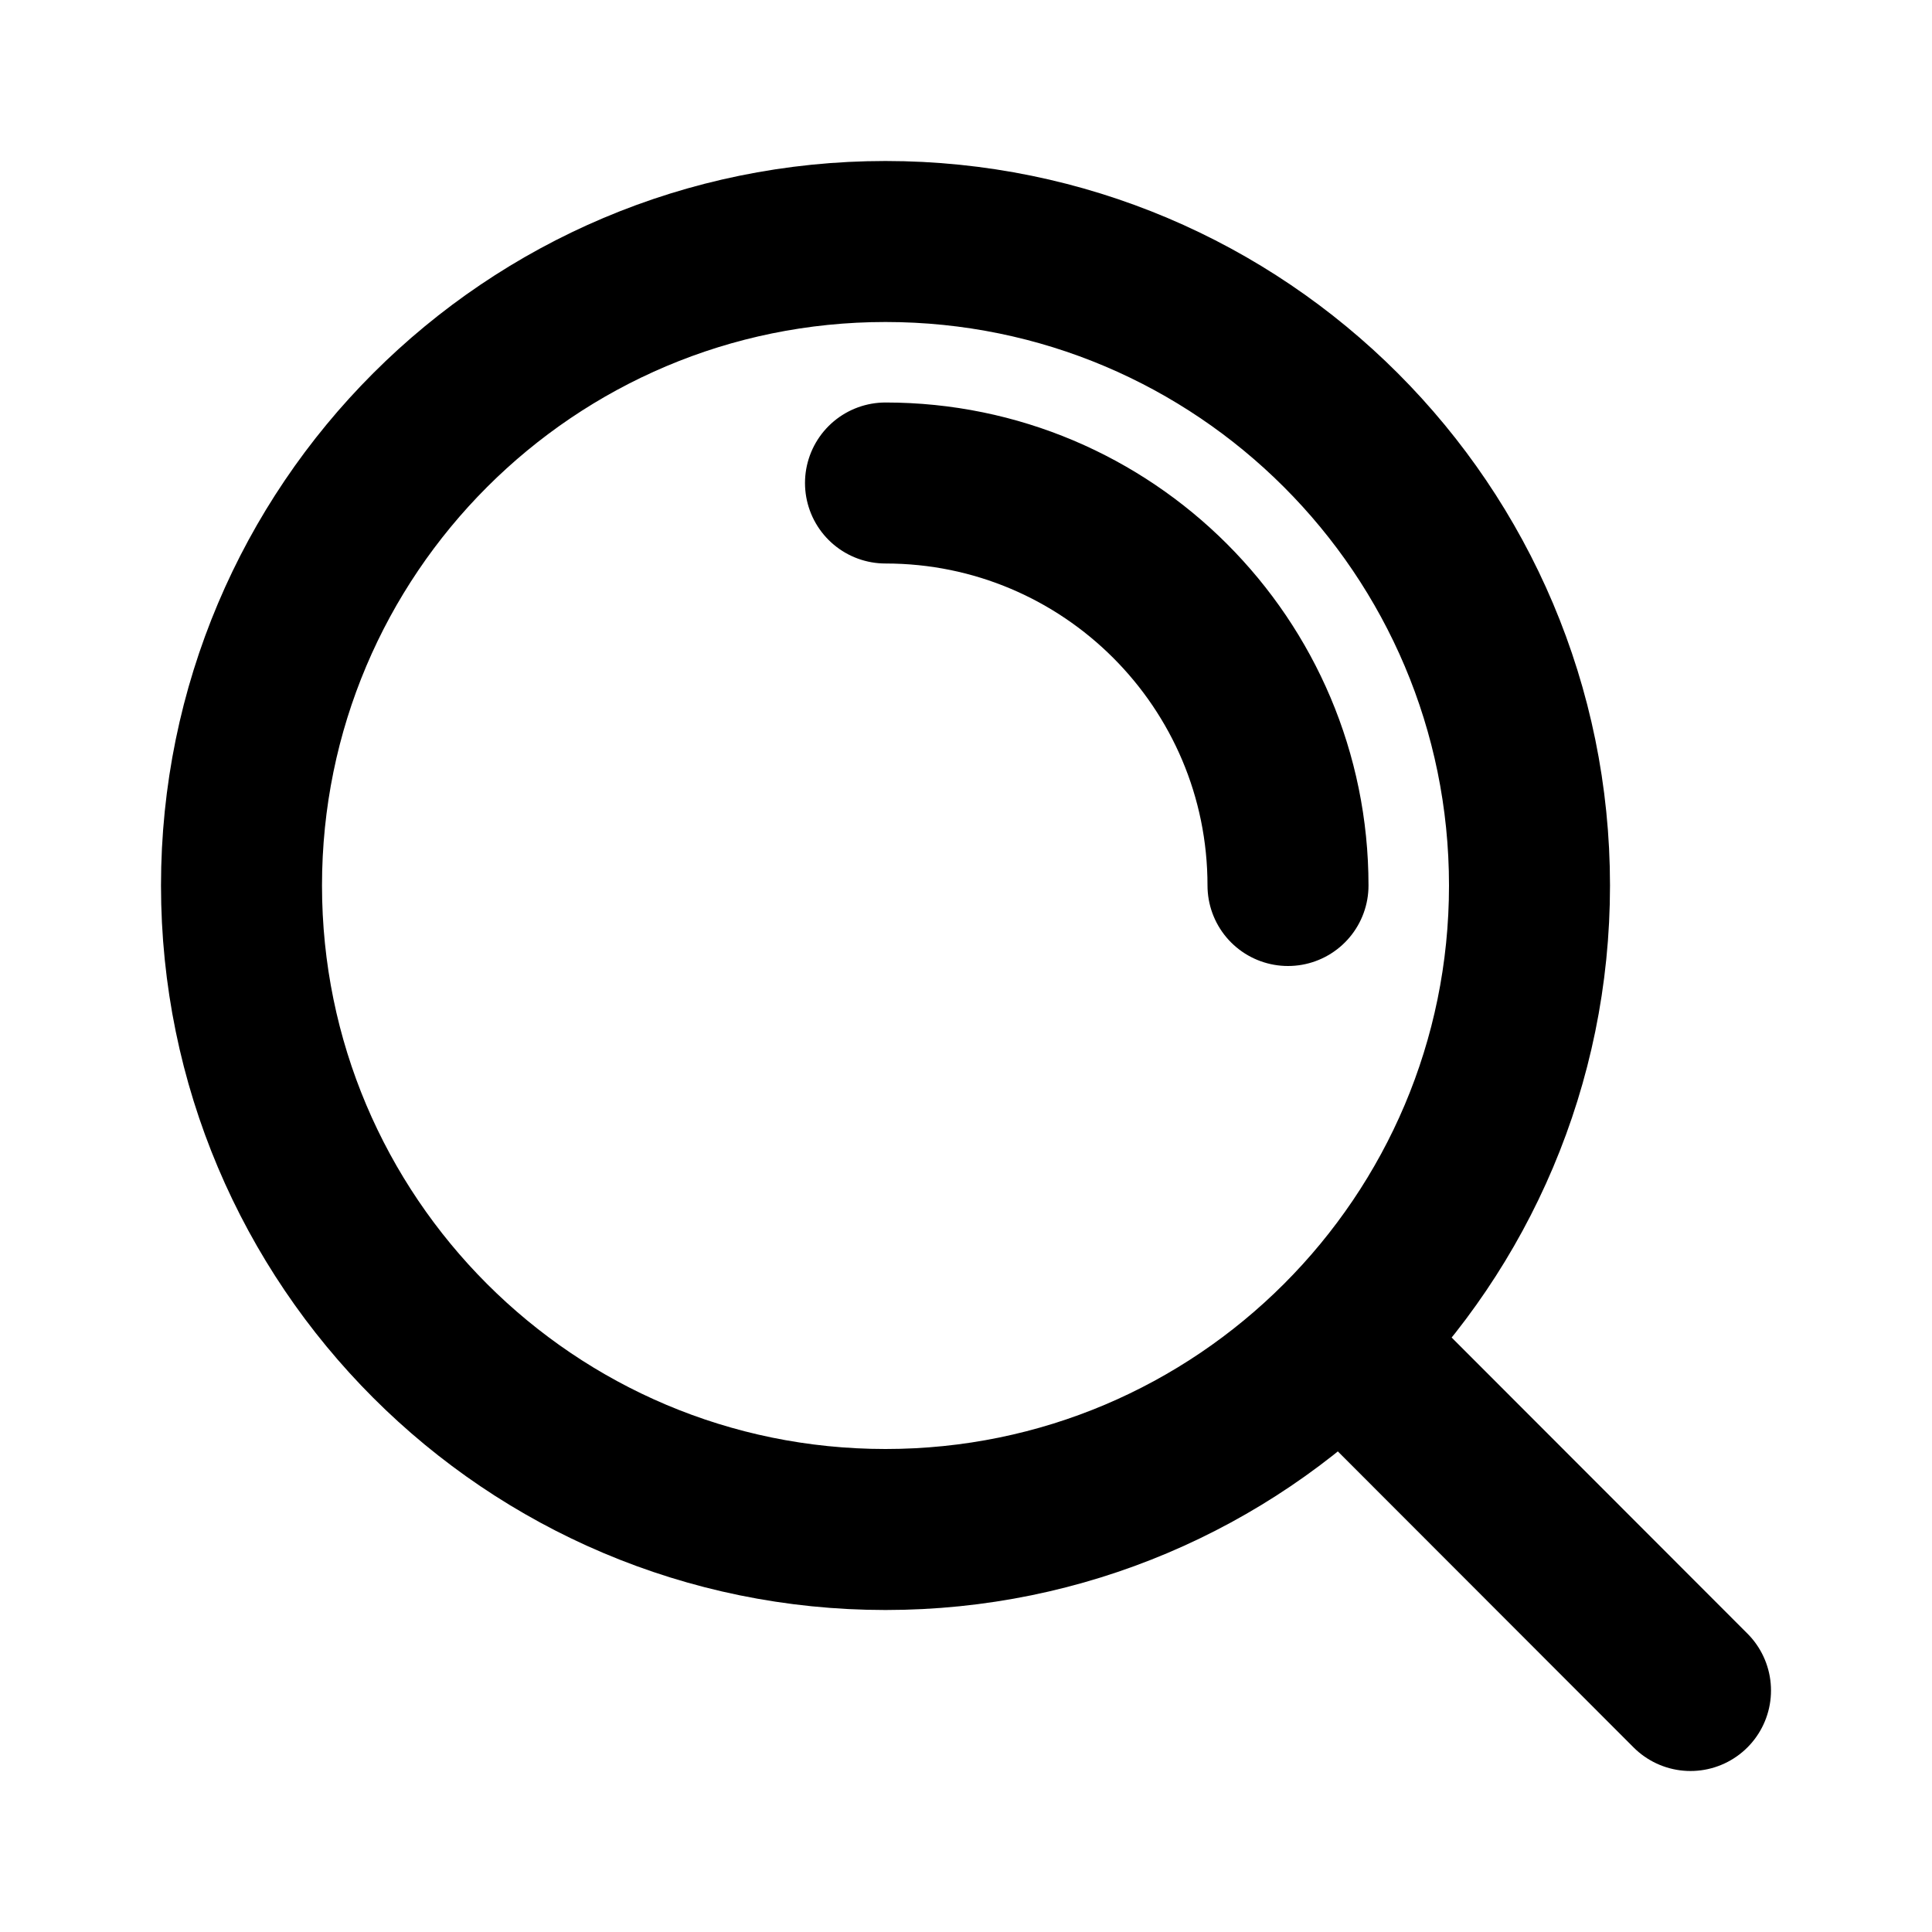
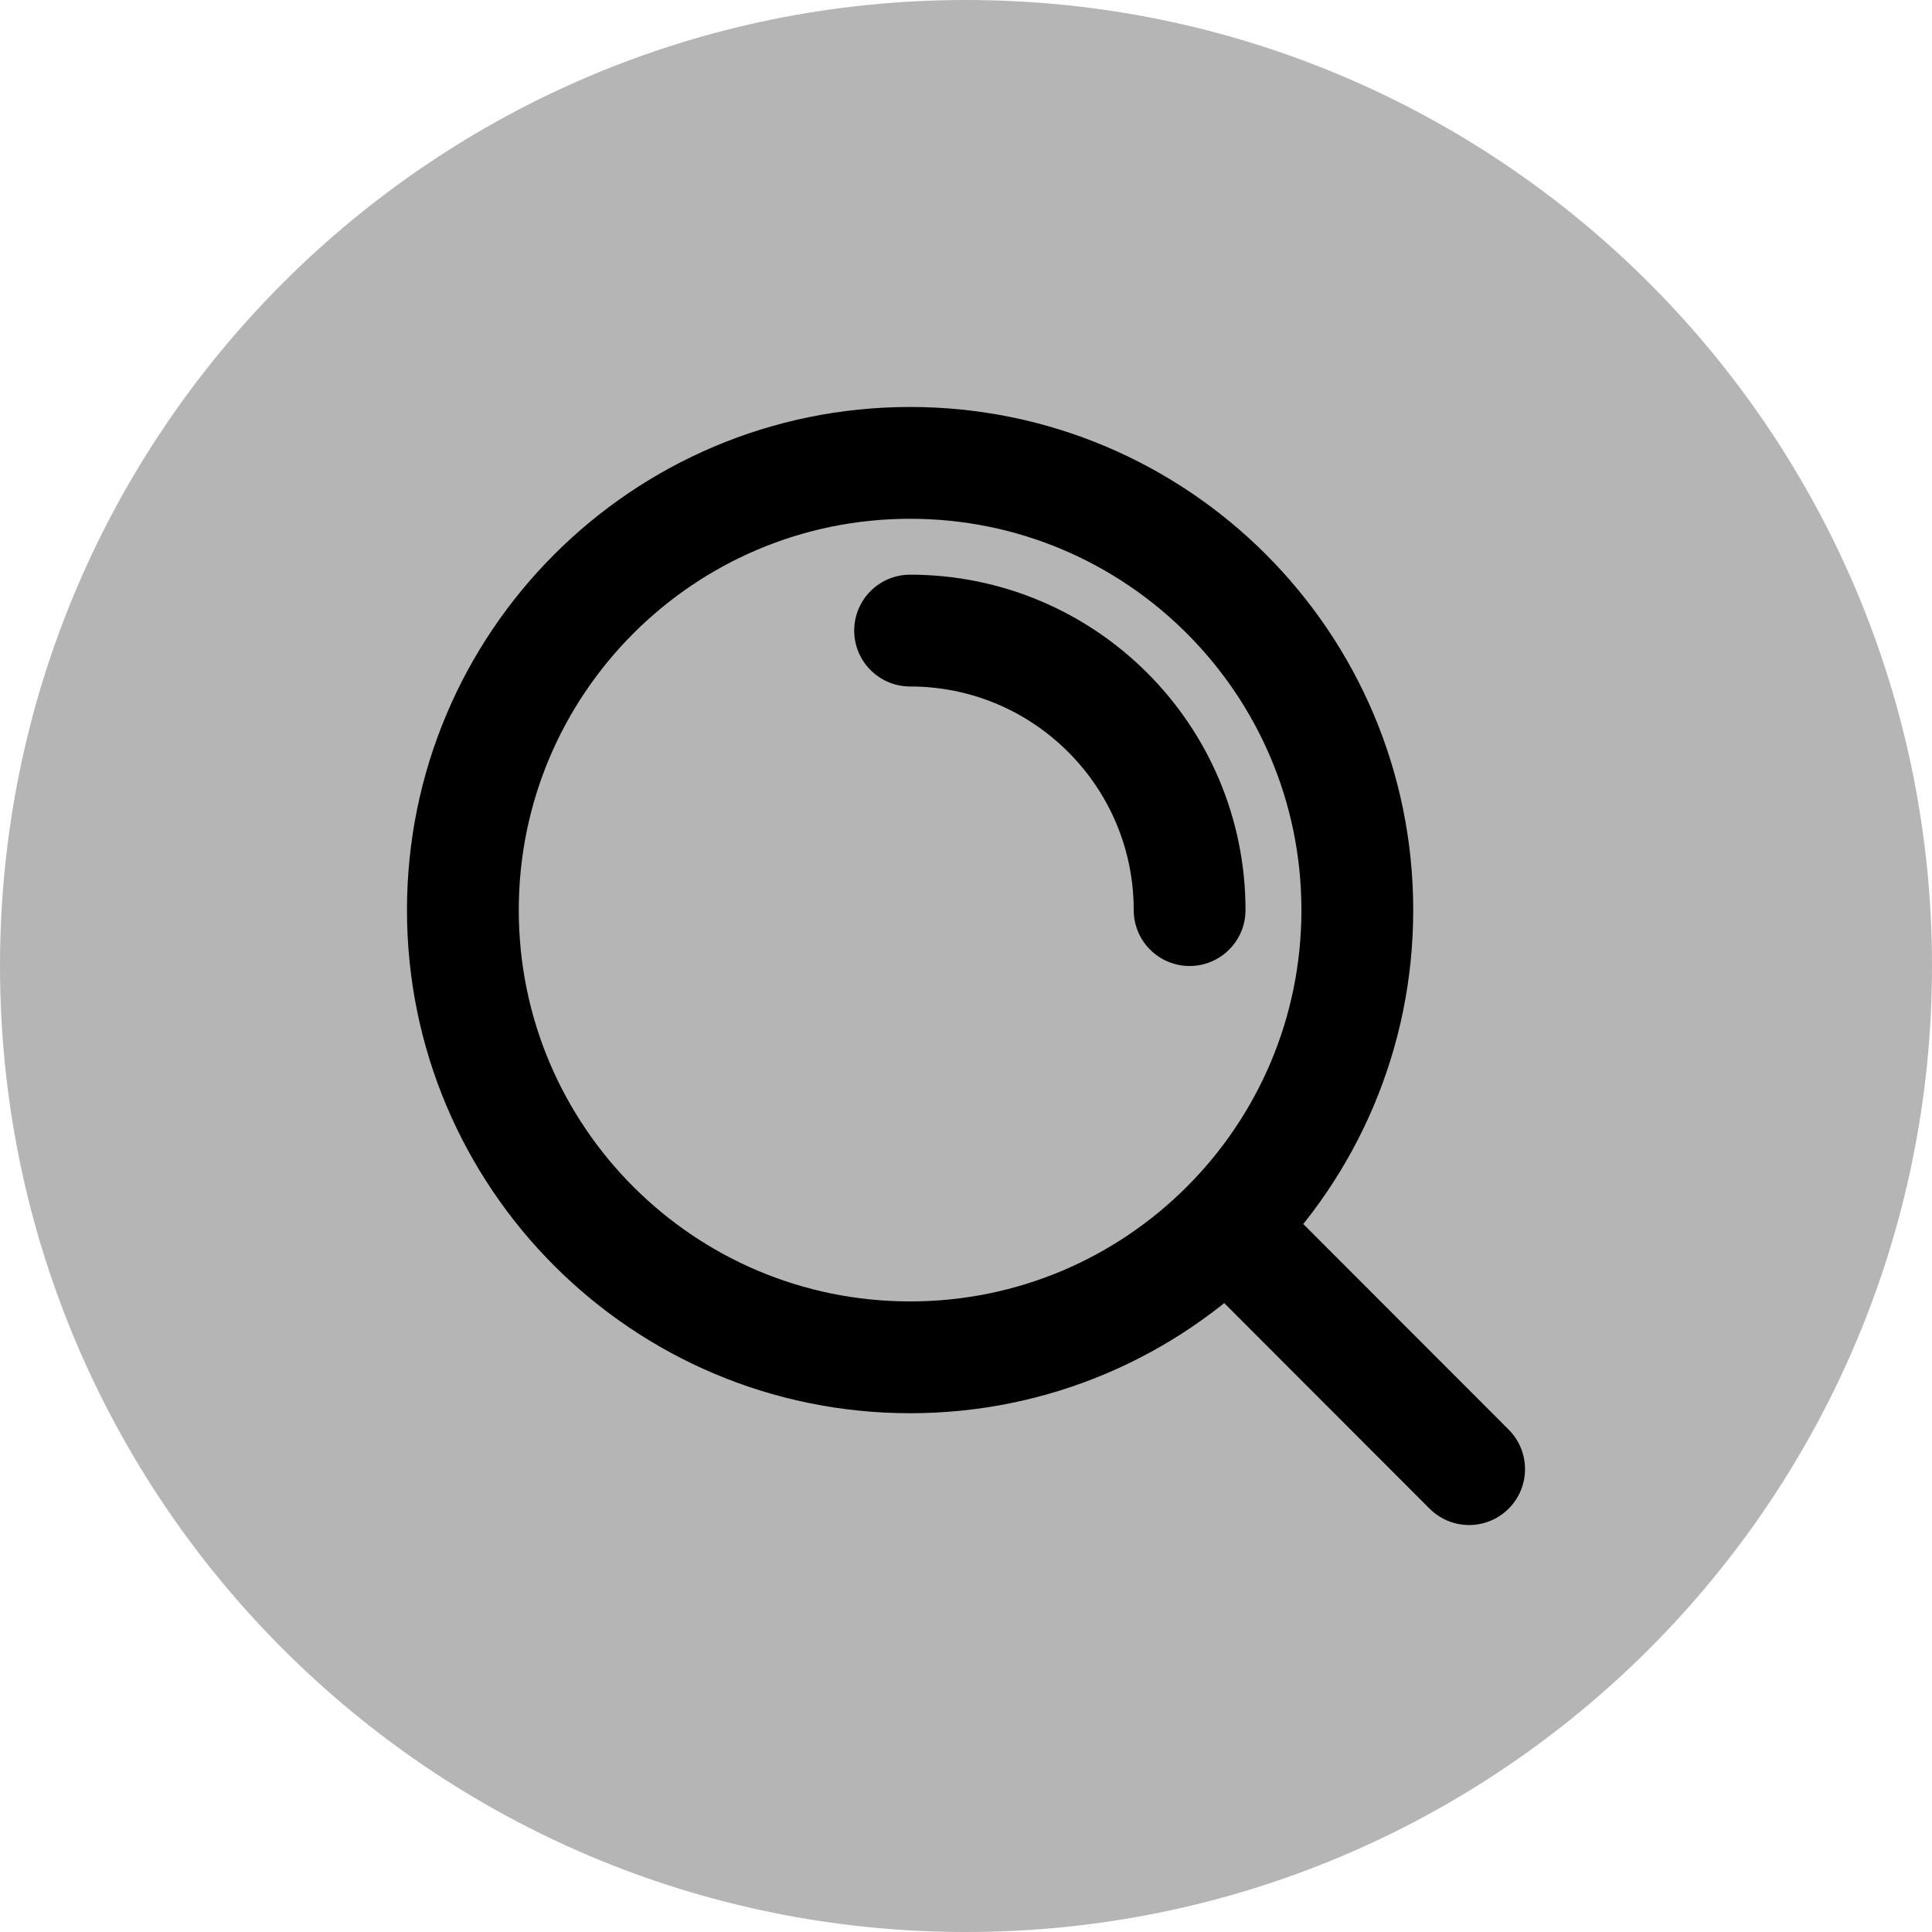
- <svg xmlns="http://www.w3.org/2000/svg" width="800px" height="800px" viewBox="0 0 24 24" fill="none">
-   <path d="M11 6C13.761 6 16 8.239 16 11M16.659 16.655L21 21M19 11C19 15.418 15.418 19 11 19C6.582 19 3 15.418 3 11C3 6.582 6.582 3 11 3C15.418 3 19 6.582 19 11Z" stroke="#000000" stroke-width="2" stroke-linecap="round" stroke-linejoin="round" />
+ <svg xmlns="http://www.w3.org/2000/svg" width="32px" height="32px" viewBox="-5.28 -5.28 34.56 34.56" fill="none">
+   <g id="SVGRepo_bgCarrier" stroke-width="0" transform="translate(0,0), scale(1)">
+     <rect x="-5.28" y="-5.28" width="34.56" height="34.56" rx="17.28" fill="#B5B5B5" strokewidth="0" />
+   </g>
+   <g id="SVGRepo_tracerCarrier" stroke-linecap="round" stroke-linejoin="round" stroke="#CCCCCC" stroke-width="0.48" />
+   <g id="SVGRepo_iconCarrier">
+     <path d="M11 6C13.761 6 16 8.239 16 11M16.659 16.655L21 21M19 11C19 15.418 15.418 19 11 19C6.582 19 3 15.418 3 11C3 6.582 6.582 3 11 3C15.418 3 19 6.582 19 11Z" stroke="#000000" stroke-width="2" stroke-linecap="round" stroke-linejoin="round" />
+   </g>
</svg>
